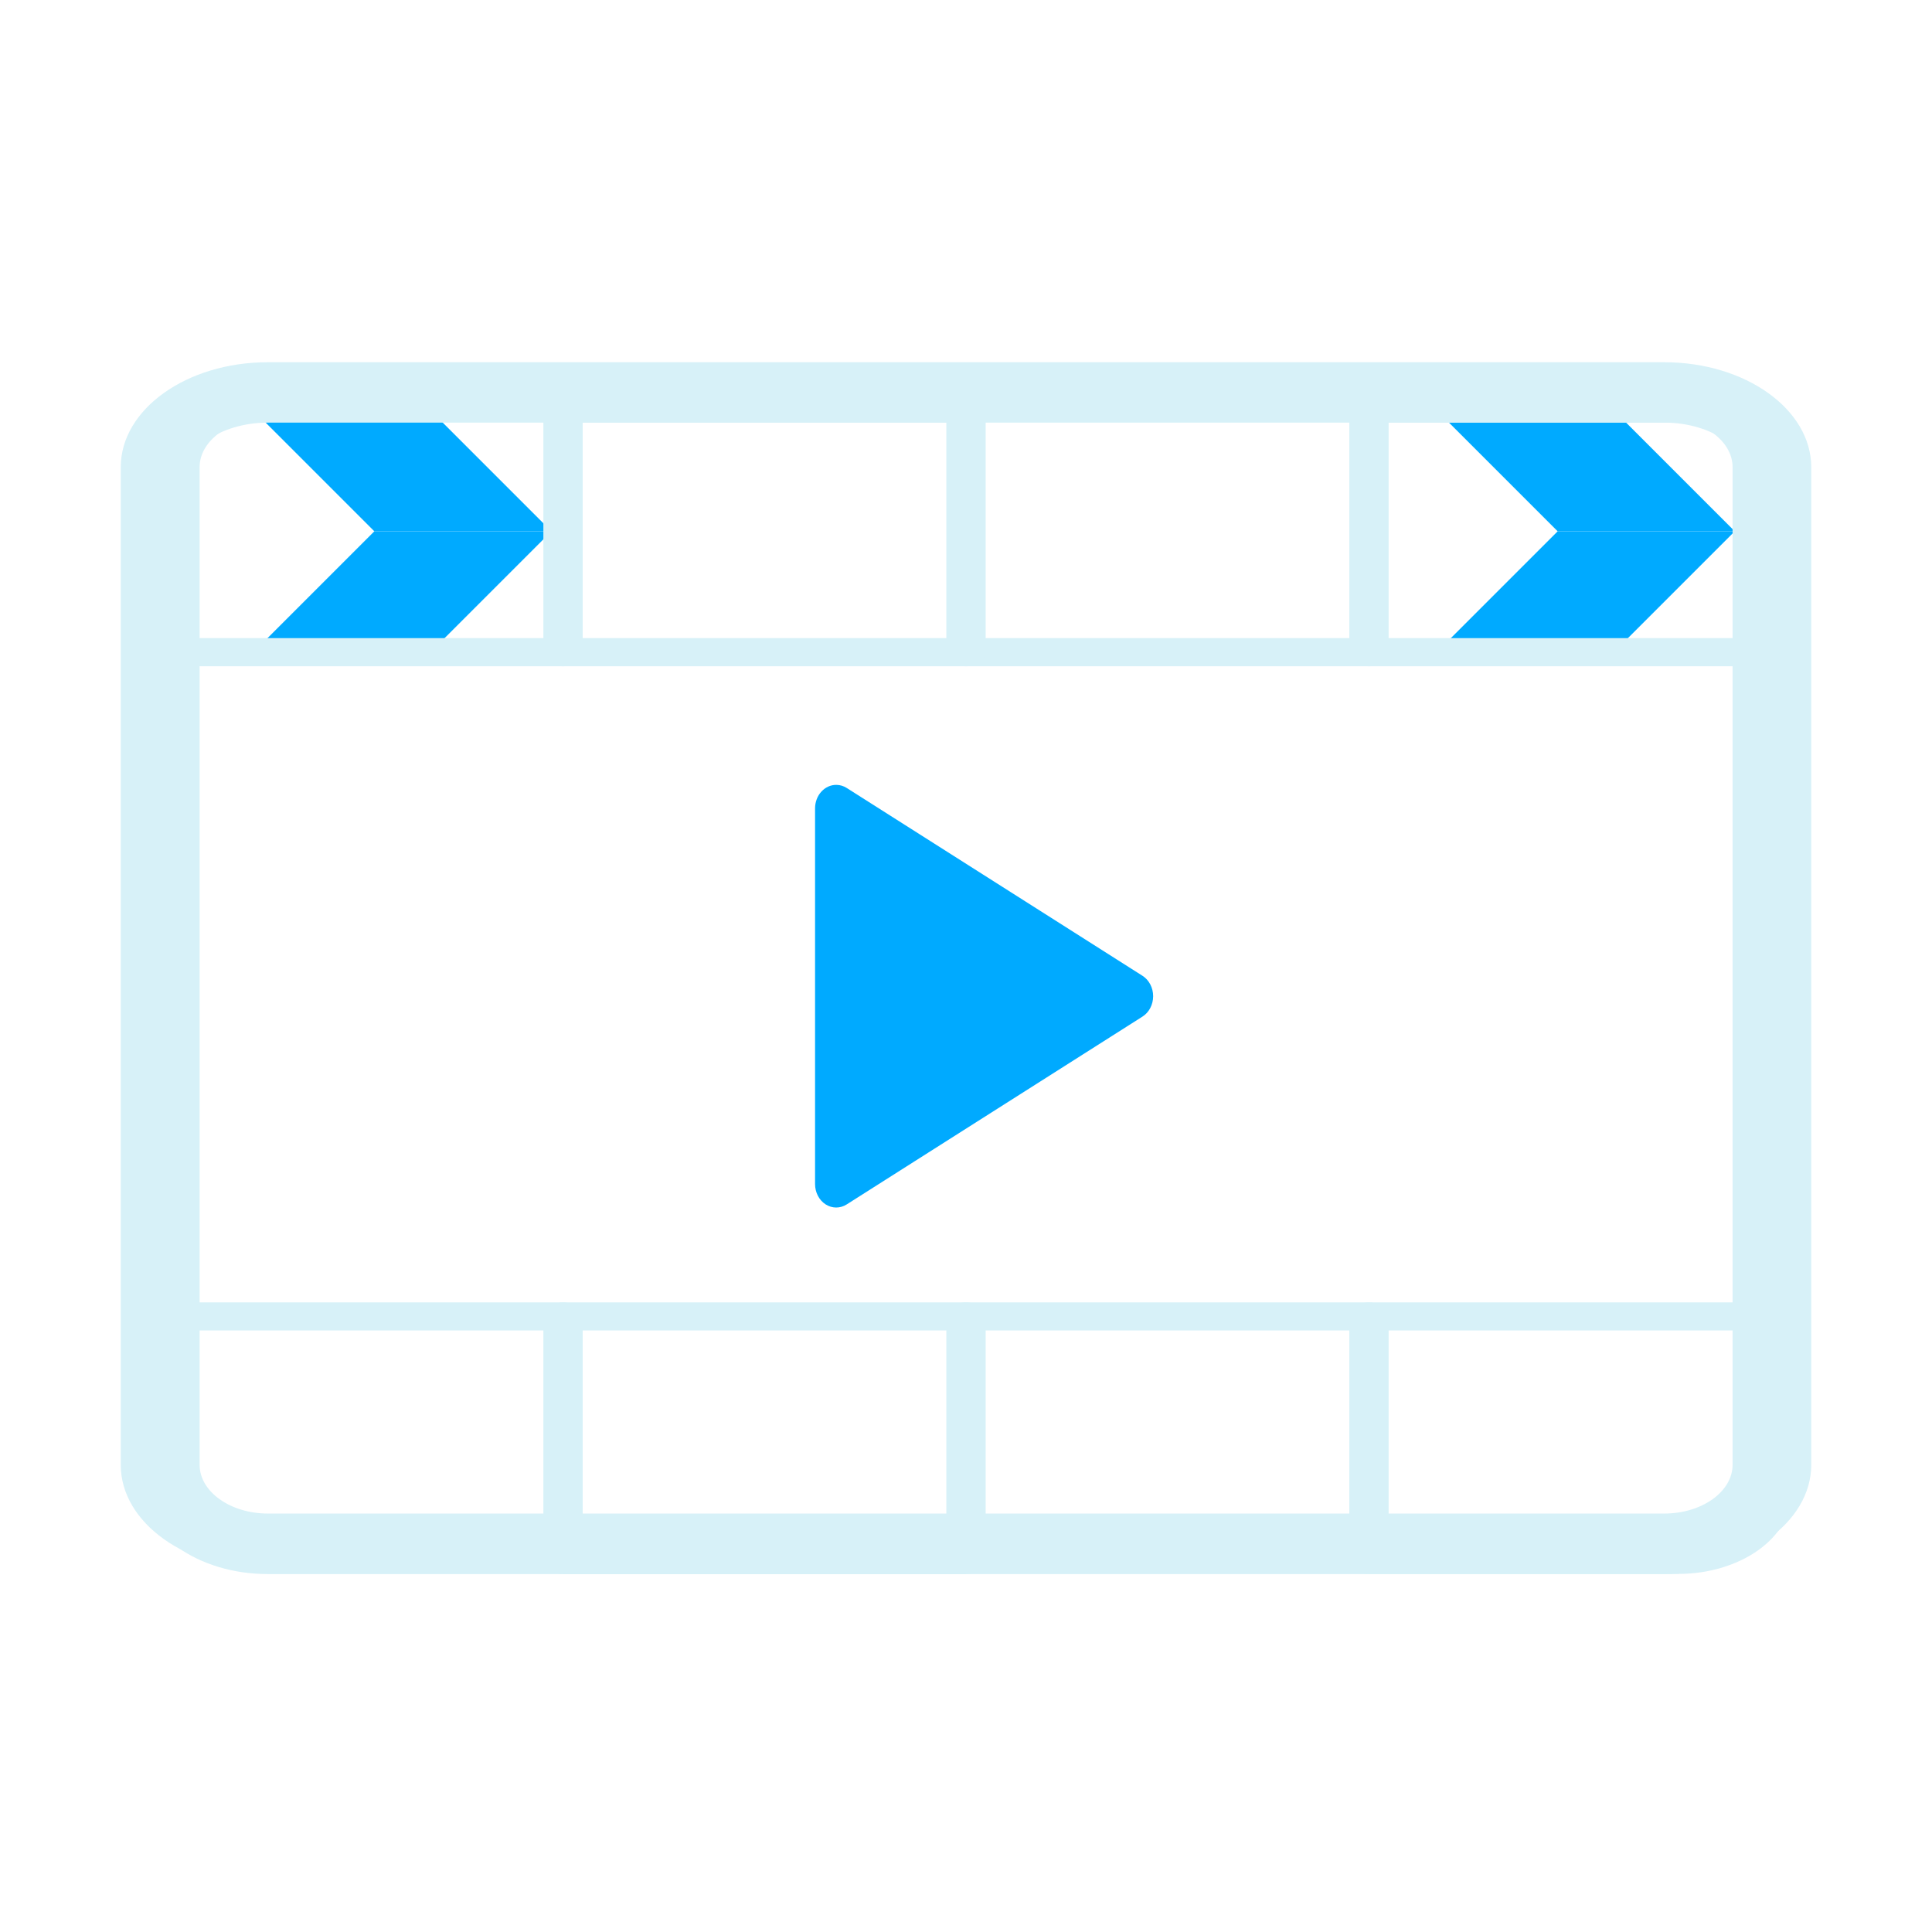
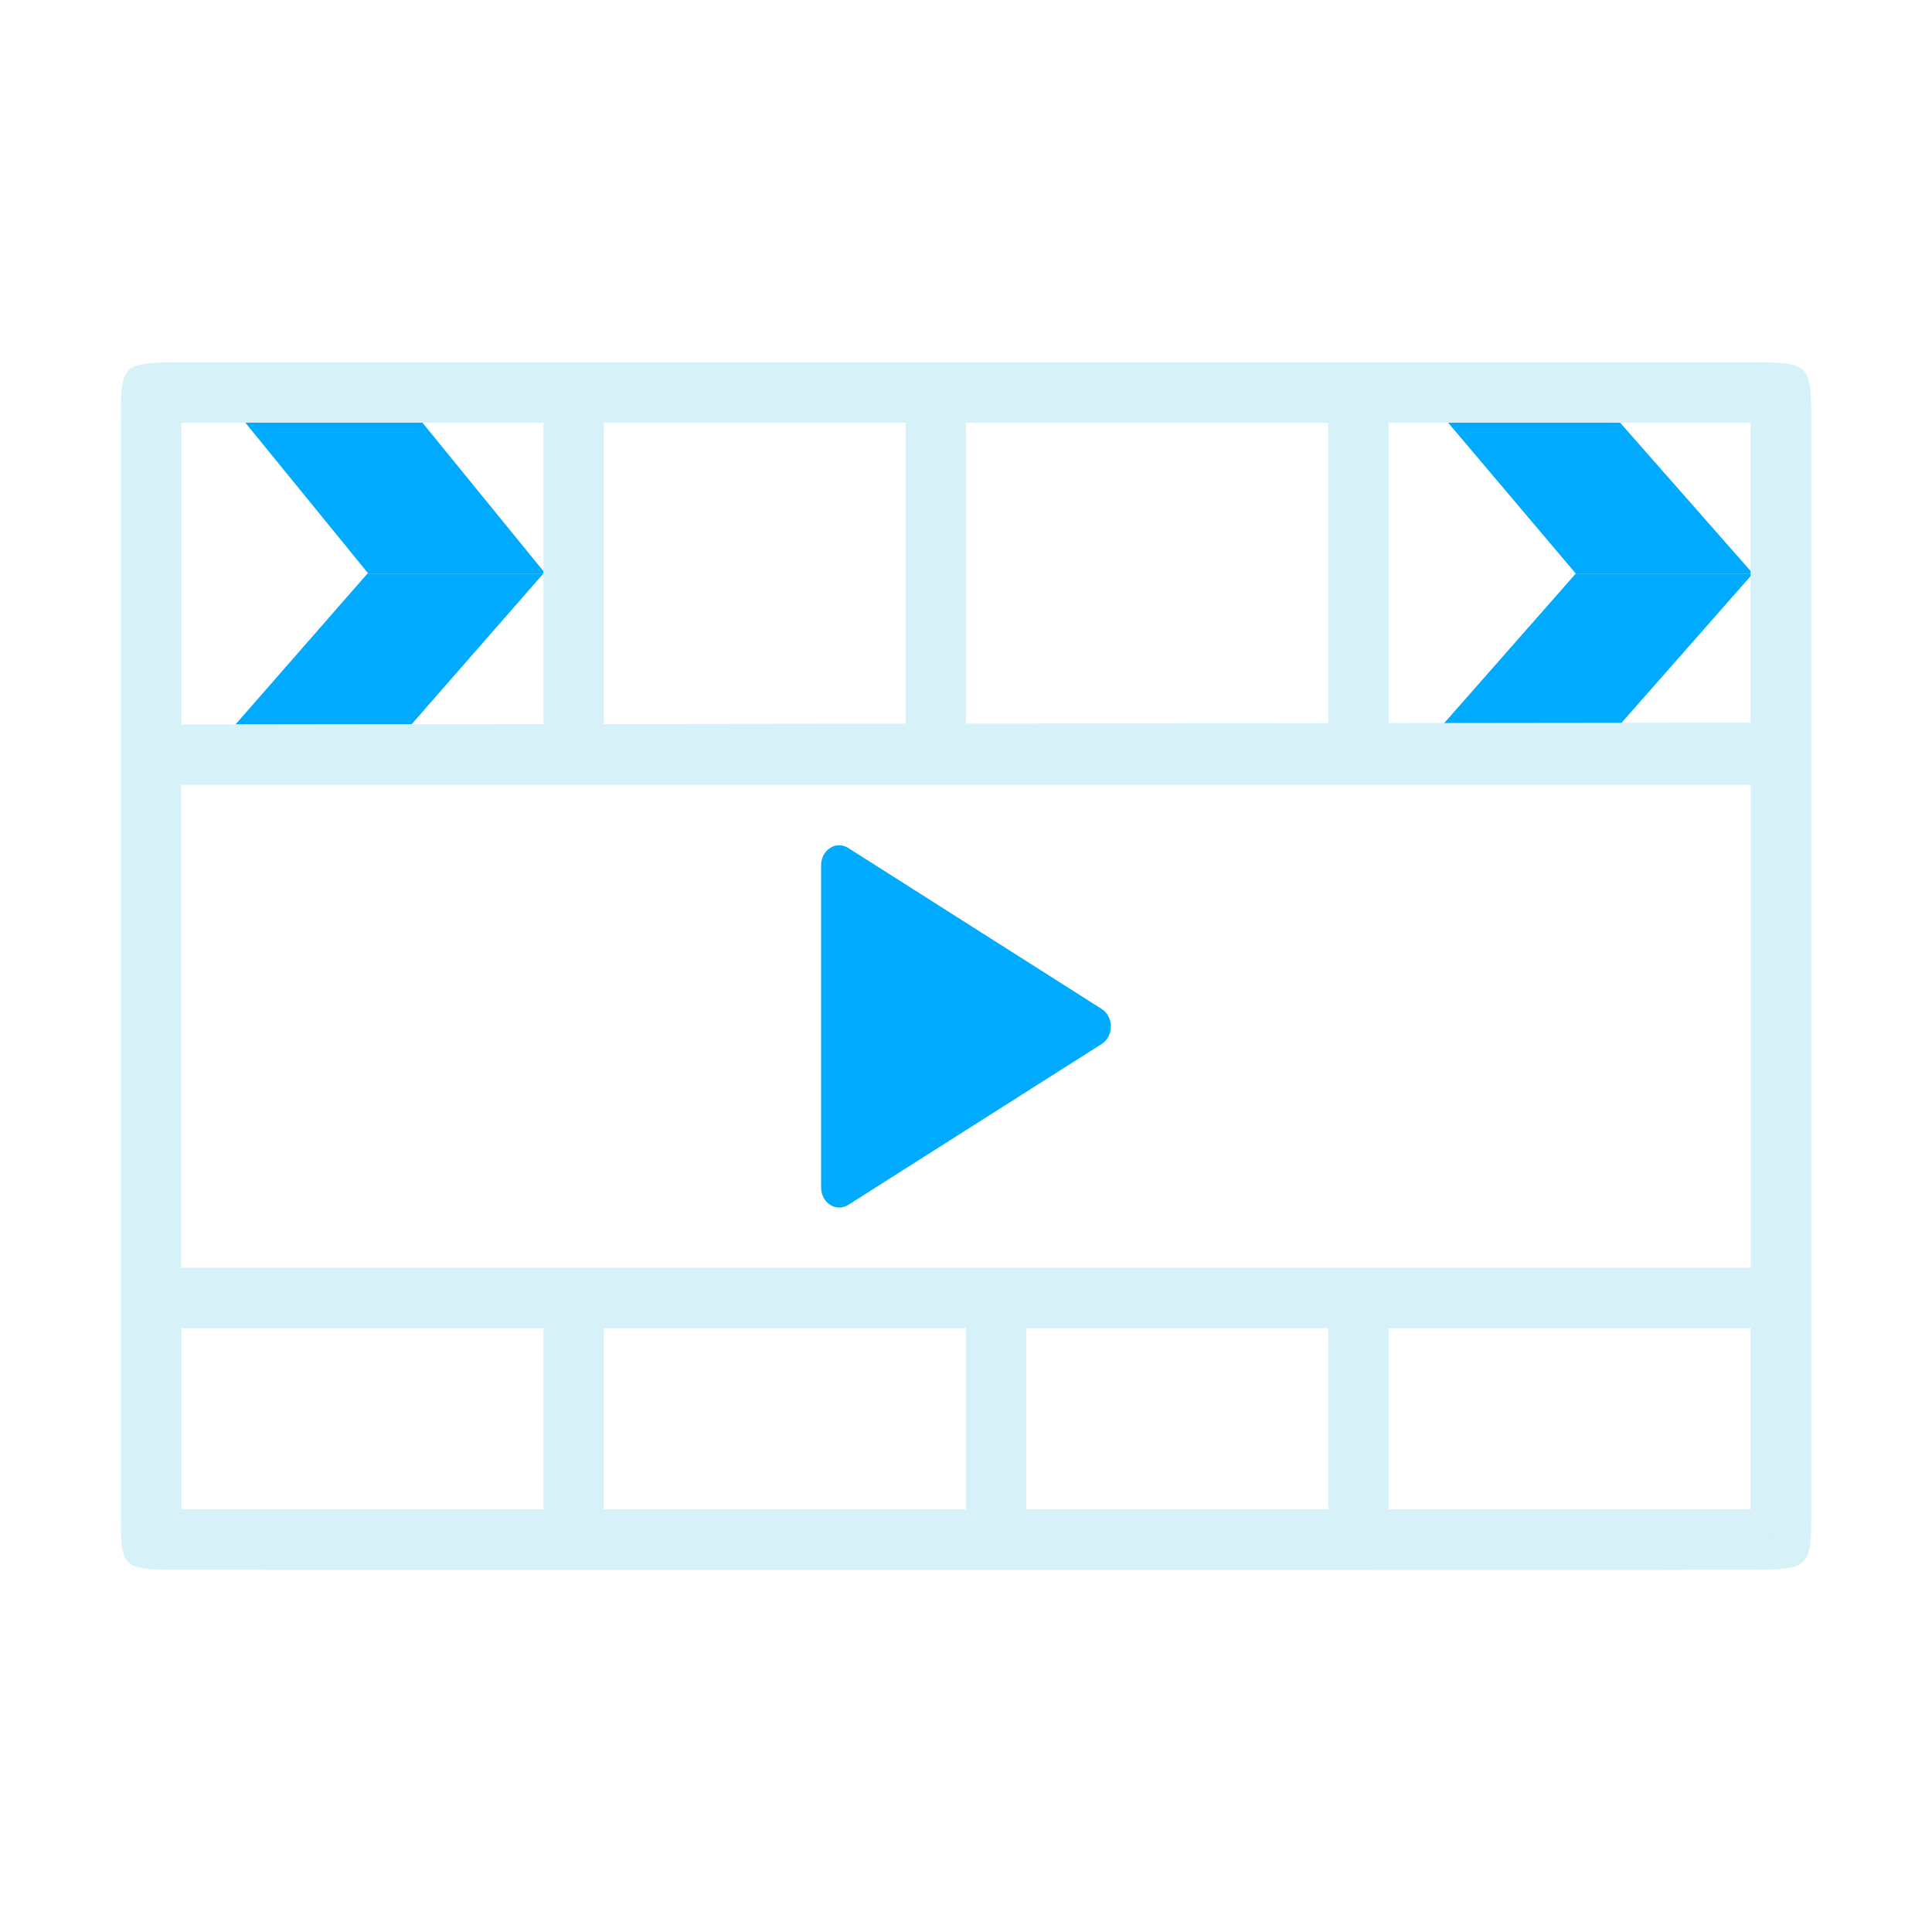
- <svg xmlns="http://www.w3.org/2000/svg" xmlns:ns1="http://www.openswatchbook.org/uri/2009/osb" id="svg44" version="1.1" height="32" width="32" style="enable-background:new">
+ <svg xmlns="http://www.w3.org/2000/svg" id="svg44" version="1.1" height="32" width="32" style="enable-background:new">
  <defs id="defs4">
-     <linearGradient ns1:paint="solid" id="linearGradient5606">
+     <linearGradient id="linearGradient5606">
      <stop style="stop-color:#000000" offset="0" id="stop5608" />
    </linearGradient>
  </defs>
  <g id="kaffeine">
    <rect id="rect11" style="opacity:0.001" y="0" x="0" height="32" width="32" />
-     <path id="path17" d="M 13.857,13 A 0.35,0.389 0 0 0 13.5,13.389 v 6.222 a 0.35,0.389 0 0 0 0.524,0.338 l 4.899,-3.111 a 0.35,0.389 0 0 0 0,-0.676 l -4.899,-3.111 a 0.35,0.389 0 0 0 -0.167,-0.051 z" style="fill:#00aaff;fill-opacity:1;stroke-width:0.7" />
-     <path id="path29" d="M 6.2,8.8 4,6.6 h 2.933 l 2.2,2.2 z" style="fill:#00aaff;fill-opacity:1;fill-rule:evenodd;stroke-width:0.733" />
-     <path id="path31" d="M 6.2,8.8 4,11 H 6.933 L 9.133,8.8 Z" style="fill:#00aaff;fill-opacity:1;fill-rule:evenodd;stroke-width:0.733" />
-     <path id="path37" d="M 25.8,8.8 23.6,6.6 h 2.933 l 2.2,2.2 z" style="fill:#00aaff;fill-opacity:1;fill-rule:evenodd;stroke-width:0.733" />
-     <path id="path39" d="M 25.8,8.8 23.6,11 h 2.933 l 2.2,-2.2 z" style="fill:#00aaff;fill-opacity:1;fill-rule:evenodd;stroke-width:0.733" />
+     <path id="path17" d="M 13.906,14 A 0.3,0.333 0 0 0 13.6,14.334 v 5.333 a 0.3,0.333 0 0 0 0.449,0.29 l 4.199,-2.666 a 0.3,0.333 0 0 0 0,-0.579 l -4.199,-2.667 a 0.3,0.333 0 0 0 -0.143,-0.044 z" style="fill:#00aaff;fill-opacity:1;stroke-width:0.6" />
+     <path id="path29" d="M 6.1,9.5 3.9,6.8 h 2.933 l 2.2,2.7 z" style="fill:#00aaff;fill-opacity:1;fill-rule:evenodd;stroke-width:0.733" />
+     <path id="path31" d="M 6.086,9.5 3.9,12 H 6.814 L 9,9.5 Z" style="fill:#00aaff;fill-opacity:1;fill-rule:evenodd;stroke-width:0.731" />
+     <path id="path37" d="m 26.1,9.5 -2.2,-2.6 2.933,0.1 2.2,2.5 z" style="fill:#00aaff;fill-opacity:1;fill-rule:evenodd;stroke-width:0.733" />
+     <path id="path39" d="M 26.1,9.5 23.9,12 h 2.933 l 2.2,-2.5 z" style="fill:#00aaff;fill-opacity:1;fill-rule:evenodd;stroke-width:0.733" />
    <g id="g18" transform="matrix(0,0.2326934,-0.3257329,0,32.28665,4.668412)">
      <g id="g16">
        <g id="g14">
          <g id="g12">
            <g id="g10">
              <g id="g8">
                <g id="g6">
                  <g id="g4">
-                     <path d="m 84.212,92.98 h -71.02 c -4.12,0 -7.47,-3.35 -7.47,-7.47 V 14.49 c 0,-4.12 3.35,-7.47 7.47,-7.47 h 71.01 c 4.12,0 7.47,3.35 7.47,7.47 V 85.5 c 0.01,4.13 -3.34,7.48 -7.46,7.48 z m -71.02,-81.96 c -1.91,0 -3.47,1.56 -3.47,3.47 V 85.5 c 0,1.91 1.56,3.47 3.47,3.47 h 71.01 c 1.91,0 3.47,-1.56 3.47,-3.47 V 14.49 c 0,-1.91 -1.56,-3.47 -3.47,-3.47 z" id="path2" style="fill:#d7f1f8;fill-opacity:1" />
+                     <path d="M 87.375,92.98 H 10.02 c -4.12,0 -4.298,0 -4.298,-3.07 V 10.09 c 0,-3.07 0.178,-3.07 4.298,-3.07 h 77.355 c 4.12,0 4.298,0 4.298,3.07 v 79.82 c 0,3.07 0,3.07 -4.298,3.07 z M 10.02,10.09 c 0,0 0,-3.07 0,0 v 79.82 0 h 77.355 v 0 -79.82 0 z" id="path2" style="fill:#d7f1f8;fill-opacity:1" />
                  </g>
                </g>
              </g>
            </g>
          </g>
        </g>
      </g>
    </g>
    <g id="g36" transform="matrix(0,0.2326934,-0.3257329,0,32.28665,4.668412)">
      <g id="g34">
        <g id="g32">
          <g id="g30">
            <g id="g28">
              <g id="g26">
                <g id="g24">
                  <g id="g22">
-                     <path d="M 26.36,91.98 H 14.49 c -3.57,0 -6.47,-2.9 -6.47,-6.47 V 14.49 c 0,-3.57 2.9,-6.47 6.47,-6.47 h 11.87 c 0.55,0 1,0.45 1,1 v 81.95 c 0,0.56 -0.45,1.01 -1,1.01 z M 14.49,10.02 c -2.47,0 -4.47,2.01 -4.47,4.47 V 85.5 c 0,2.47 2.01,4.47 4.47,4.47 H 25.36 V 10.02 Z" id="path20" style="fill:#d7f1f8;fill-opacity:1" />
+                     <path d="M 34.316,91.98 H 16.644 c -5.315,0 -9.632,-2.9 -9.632,-6.47 V 14.49 c 0,-3.57 4.317,-6.47 9.632,-6.47 h 17.672 c 0.819,0 1.489,0.45 1.489,1 v 81.95 c 0,0.56 -0.67,1.01 -1.489,1.01 z M 10.02,10.09 v 0 79.82 0 h 21.488 l -0.132,-79.82 z" id="path20" style="fill:#d7f1f8;fill-opacity:1;stroke-width:1.22" />
                  </g>
                </g>
              </g>
            </g>
          </g>
        </g>
      </g>
    </g>
    <g id="g54" transform="matrix(0,0.2326934,-0.3257329,0,32.28665,4.668412)">
      <g id="g52">
        <g id="g50">
          <g id="g48">
            <g id="g46">
              <g id="g44">
                <g id="g42">
                  <g id="g40">
-                     <path d="M 85.51,91.98 H 73.64 c -0.55,0 -1,-0.45 -1,-1 V 9.02 c 0,-0.55 0.45,-1 1,-1 h 11.87 c 3.57,0 6.47,2.9 6.47,6.47 V 85.5 c 0,3.57 -2.91,6.48 -6.47,6.48 z m -10.87,-2 h 10.87 c 2.47,0 4.47,-2.01 4.47,-4.47 V 14.49 c 0,-2.47 -2.01,-4.47 -4.47,-4.47 H 74.64 Z" id="path38" style="fill:#d7f1f8;fill-opacity:1" />
+                     <path d="M 84.484,91.98 H 71.296 c -0.611,0 -1.111,-0.45 -1.111,-1 V 9.02 c 0,-0.55 0.5,-1 1.111,-1 h 13.188 c 3.966,0 7.188,2.9 7.188,6.47 V 85.5 c 0,3.57 -3.233,6.48 -7.188,6.48 z M 74.483,89.91 h 12.893 v 0 -79.82 0 H 74.483 Z" id="path38" style="fill:#d7f1f8;fill-opacity:1;stroke-width:1.054" />
                  </g>
                </g>
              </g>
            </g>
          </g>
        </g>
      </g>
    </g>
    <g id="g72" transform="matrix(0,0.2326934,-0.3257329,0,32.28665,4.668412)">
      <g id="g70">
        <g id="g68">
          <g id="g66">
            <g id="g64">
              <g id="g62">
                <g id="g60">
                  <g id="g58">
-                     <path d="M 90.98,30.51 H 73.65 c -0.55,0 -1,-0.45 -1,-1 0,-0.55 0.45,-1 1,-1 H 89.98 V 13.79 c 0,-2.08 -1.69,-3.77 -3.77,-3.77 H 13.79 c -2.08,0 -3.77,1.69 -3.77,3.77 v 14.72 h 16.34 c 0.55,0 1,0.45 1,1 0,0.55 -0.45,1 -1,1 H 9.02 c -0.55,0 -1,-0.45 -1,-1 V 13.79 c 0,-3.18 2.59,-5.77 5.77,-5.77 H 86.2 c 3.18,0 5.77,2.59 5.77,5.77 v 15.72 c 0.01,0.55 -0.44,1 -0.99,1 z" id="path56" style="fill:#d7f1f8;fill-opacity:1" />
+                     <path d="M 87.086,31.58 H 74.216 c -0.549,0 -1.829,-1.52 -1.829,-2.07 0,-0.55 0.449,-1 0.998,-1 H 89.686 V 13.79 c 0,-2.08 -0.235,-3.7 -2.311,-3.7 H 10.02 c 0,0 0.031,-3.7 0,0 L 9.868,28.51 H 31.508 v 0 3.07 H 10.02 c -0.549,0 -2.149,-1.52 -2.149,-2.07 V 13.79 c 0,-3.18 2.585,-5.77 5.76,-5.77 h 72.282 c 3.174,0 5.76,2.59 5.76,5.77 v 15.72 c 0.01,0.55 -4.038,2.07 -4.587,2.07 z" id="path56" style="fill:#d7f1f8;fill-opacity:1;stroke-width:0.999" />
                  </g>
                </g>
              </g>
            </g>
          </g>
        </g>
      </g>
    </g>
    <g id="g90" transform="matrix(0,0.2326934,-0.3257329,0,32.28665,4.668412)">
      <g id="g88">
        <g id="g86">
          <g id="g84">
            <g id="g82">
              <g id="g80">
                <g id="g78">
                  <g id="g76">
-                     <path d="M 26.36,71.49 H 9.02 c -0.55,0 -1,-0.45 -1,-1 V 50 c 0,-0.55 0.45,-1 1,-1 h 17.34 c 0.55,0 1,0.45 1,1 0,0.55 -0.45,1 -1,1 H 10.02 v 18.49 h 16.34 c 0.55,0 1,0.45 1,1 0,0.55 -0.45,1 -1,1 z" id="path74" style="fill:#d7f1f8;fill-opacity:1" />
+                     <path d="M 31.508,71.49 H 10.02 v 0 V 50 50 h 17.19 4.298 v 3.07 H 10.02 v 15.35 h 21.488 v 0 z" id="path74" style="fill:#d7f1f8;fill-opacity:1" />
                  </g>
                </g>
              </g>
            </g>
          </g>
        </g>
      </g>
    </g>
    <g id="g108" transform="matrix(0,0.2326934,-0.3257329,0,32.28665,4.668412)">
      <g id="g106">
        <g id="g104">
          <g id="g102">
            <g id="g100">
              <g id="g98">
                <g id="g96">
                  <g id="g94">
-                     <path d="M 90.98,71.49 H 73.65 c -0.55,0 -1,-0.45 -1,-1 0,-0.55 0.45,-1 1,-1 H 89.98 V 51 H 73.65 c -0.55,0 -1,-0.45 -1,-1 0,-0.55 0.45,-1 1,-1 h 17.33 c 0.55,0 1,0.45 1,1 v 20.49 c 0,0.55 -0.45,1 -1,1 z" id="path92" style="fill:#d7f1f8;fill-opacity:1" />
+                     <path d="m 89.693,71.49 h -17.33 c -0.55,0 -1,-0.45 -1,-1 0,-0.55 3.12,-2.07 3.12,-2.07 H 87.375 V 50 H 74.483 c -0.55,0 -3.12,0.55 -3.12,0 0,-0.55 2.57,-3.07 3.12,-3.07 h 12.893 c 0.55,0 3.318,2.52 3.318,3.07 v 20.49 c 0,0.55 -0.45,1 -1,1 z" id="path92" style="fill:#d7f1f8;fill-opacity:1" />
                  </g>
                </g>
              </g>
            </g>
          </g>
        </g>
      </g>
    </g>
  </g>
  <g id="g128" transform="matrix(0,0.2326934,-0.3257329,0,32.28665,4.668412)">
    <g id="g126">
      <g id="g124">
        <g id="g122">
          <g id="g120">
            <g id="g118">
              <g id="g116">
                <g id="g114" />
              </g>
            </g>
          </g>
        </g>
      </g>
    </g>
  </g>
  <g id="g146" transform="matrix(0,0.2326934,-0.3257329,0,32.28665,4.668412)">
    <g id="g144">
      <g id="g142">
        <g id="g140">
          <g id="g138">
            <g id="g136">
              <g id="g134">
                <g id="g132" />
              </g>
            </g>
          </g>
        </g>
      </g>
    </g>
  </g>
  <g id="22-22-kaffeine" transform="translate(32,10)">
    <path id="path6" d="m 0,0 h 22 c 0,0 0,0 0,0 v 22 c 0,0 0,0 0,0 H 0 c 0,0 0,0 0,0 V 0 c 0,0 0,0 0,0 z" style="opacity:0" />
-     <path id="path17-3" d="M 9.426,8.631 A 0.262,0.291 0 0 0 9.159,8.922 v 4.65 a 0.262,0.291 0 0 0 0.391,0.253 l 3.661,-2.325 a 0.262,0.291 0 0 0 0,-0.505 L 9.551,8.67 A 0.262,0.291 0 0 0 9.426,8.631 Z" style="fill:#00aaff;fill-opacity:1;stroke-width:0.523;enable-background:new" />
-     <path id="path29-6" d="M 3.704,5.493 2.06,3.848 h 2.192 l 1.644,1.644 z" style="fill:#00aaff;fill-opacity:1;fill-rule:evenodd;stroke-width:0.548;enable-background:new" />
-     <path id="path31-7" d="M 3.704,5.493 2.06,7.137 h 2.192 L 5.896,5.493 Z" style="fill:#00aaff;fill-opacity:1;fill-rule:evenodd;stroke-width:0.548;enable-background:new" />
-     <path id="path37-5" d="m 18.351,5.493 -1.644,-1.644 h 2.192 l 1.644,1.644 z" style="fill:#00aaff;fill-opacity:1;fill-rule:evenodd;stroke-width:0.548;enable-background:new" />
-     <path id="path39-3" d="m 18.351,5.493 -1.644,1.644 h 2.192 l 1.644,-1.644 z" style="fill:#00aaff;fill-opacity:1;fill-rule:evenodd;stroke-width:0.548;enable-background:new" />
-     <g id="g10-2" transform="matrix(0,0.1738979,-0.2434288,0,23.19901,2.404869)">
-       <g id="g8-9">
-         <g id="g6-1">
-           <g id="g4-2">
-             <path d="m 84.212,92.98 h -71.02 c -4.12,0 -7.47,-3.35 -7.47,-7.47 V 14.49 c 0,-4.12 3.35,-7.47 7.47,-7.47 h 71.01 c 4.12,0 7.47,3.35 7.47,7.47 V 85.5 c 0.01,4.13 -3.34,7.48 -7.46,7.48 z m -71.02,-81.96 c -1.91,0 -3.47,1.56 -3.47,3.47 V 85.5 c 0,1.91 1.56,3.47 3.47,3.47 h 71.01 c 1.91,0 3.47,-1.56 3.47,-3.47 V 14.49 c 0,-1.91 -1.56,-3.47 -3.47,-3.47 z" id="path2-7" style="fill:#d7f1f8;fill-opacity:1" />
-           </g>
-         </g>
-       </g>
+     <path id="path17-3" d="m 9.692,8.983 a 0.188,0.222 0 0 0 -0.192,0.222 v 3.555 a 0.188,0.222 0 0 0 0.281,0.193 l 2.634,-1.777 a 0.188,0.222 0 0 0 0,-0.386 L 9.781,9.012 a 0.188,0.222 0 0 0 -0.09,-0.029 z" style="fill:#00aaff;fill-opacity:1;stroke-width:0.388;enable-background:new" />
+     <path id="path29-6" d="M 4.7,5.953 3.286,4.419 h 1.886 l 1.414,1.535 z" style="fill:#00aaff;fill-opacity:1;fill-rule:evenodd;stroke-width:0.491;enable-background:new" />
+     <path id="path31-7" d="M 4.7,5.953 3.286,7.488 H 5.171 L 6.586,5.953 Z" style="fill:#00aaff;fill-opacity:1;fill-rule:evenodd;stroke-width:0.491;enable-background:new" />
+     <path id="path37-5" d="M 17.1,5.953 15.686,4.419 h 1.886 l 1.414,1.535 z" style="fill:#00aaff;fill-opacity:1;fill-rule:evenodd;stroke-width:0.491;enable-background:new" />
+     <path id="path39-3" d="M 17.1,5.953 15.686,7.488 h 1.886 l 1.414,-1.535 z" style="fill:#00aaff;fill-opacity:1;fill-rule:evenodd;stroke-width:0.491;enable-background:new" />
+     <g id="g4-2" transform="matrix(0,0.1623047,-0.2093997,0,21.46999,3.071211)">
+       <path d="M 84.493,92.98 H 11.884 c -6.161,0 -6.161,0 -6.161,-4.776 v -76.409 c 0,-4.776 0,-4.776 6.161,-4.776 l 72.6,5.869e-4 c 4.135,3.34e-5 7.497,3.35 7.497,7.47 V 85.5 C 91.99,89.63 88.628,92.98 84.493,92.98 Z M 11.906,11.796 c -0.022,-5.54e-4 0,0 0,0 v 76.408 0 h 74.199 l -0.287,-3.2e-5 v -76.409 0 z" id="path2-7" style="fill:#d7f1f8;fill-opacity:1;stroke-width:1.002" />
    </g>
-     <g id="g28-3" transform="matrix(0,0.1738979,-0.2434288,0,23.19901,2.404869)">
-       <g id="g26-6">
-         <g id="g24-0">
-           <g id="g22-6">
-             <path d="M 26.36,91.98 H 14.49 c -3.57,0 -6.47,-2.9 -6.47,-6.47 V 14.49 c 0,-3.57 2.9,-6.47 6.47,-6.47 h 11.87 c 0.55,0 1,0.45 1,1 v 81.95 c 0,0.56 -0.45,1.01 -1,1.01 z M 14.49,10.02 c -2.47,0 -4.47,2.01 -4.47,4.47 V 85.5 c 0,2.47 2.01,4.47 4.47,4.47 H 25.36 V 10.02 Z" id="path20-2" style="fill:#d7f1f8;fill-opacity:1" />
-           </g>
-         </g>
-       </g>
+     <g id="g22-6" transform="matrix(0,0.1623047,-0.2093997,0,21.46999,3.071211)">
+       <path d="m 24.206,88.204 h -12.322 v 0 -76.409 0 h 18.484 v 0 76.409 z m 0,-76.409 h -12.322 v 76.409 0 h 12.322 z" id="path20-2" style="fill:#d7f1f8;fill-opacity:1" />
    </g>
-     <g id="g46-8" transform="matrix(0,0.1738979,-0.2434288,0,23.19901,2.404869)">
-       <g id="g44-7">
-         <g id="g42-9">
-           <g id="g40-2">
-             <path d="M 85.51,91.98 H 73.64 c -0.55,0 -1,-0.45 -1,-1 V 9.02 c 0,-0.55 0.45,-1 1,-1 h 11.87 c 3.57,0 6.47,2.9 6.47,6.47 V 85.5 c 0,3.57 -2.91,6.48 -6.47,6.48 z m -10.87,-2 h 10.87 c 2.47,0 4.47,-2.01 4.47,-4.47 V 14.49 c 0,-2.47 -2.01,-4.47 -4.47,-4.47 H 74.64 Z" id="path38-0" style="fill:#d7f1f8;fill-opacity:1" />
-           </g>
-         </g>
-       </g>
+     <g id="g40-2" transform="matrix(0,0.1623047,-0.2093997,0,21.46999,3.071211)">
+       <path d="m 85.819,92.98 -12.322,-4.776 h -6.161 v -76.409 h 6.161 12.322 v 0 l 6.161,76.409 c 0,4.776 0,4.776 -6.161,4.776 z m -12.322,-4.776 h 12.322 v 0 -76.409 0 h -12.322 z" id="path38-0" style="fill:#d7f1f8;fill-opacity:1" />
    </g>
-     <g id="g64-7" transform="matrix(0,0.1738979,-0.2434288,0,23.19901,2.404869)">
-       <g id="g62-5">
-         <g id="g60-9">
-           <g id="g58-2">
-             <path d="M 90.98,30.51 H 73.65 c -0.55,0 -1,-0.45 -1,-1 0,-0.55 0.45,-1 1,-1 H 89.98 V 13.79 c 0,-2.08 -1.69,-3.77 -3.77,-3.77 H 13.79 c -2.08,0 -3.77,1.69 -3.77,3.77 v 14.72 h 16.34 c 0.55,0 1,0.45 1,1 0,0.55 -0.45,1 -1,1 H 9.02 c -0.55,0 -1,-0.45 -1,-1 V 13.79 c 0,-3.18 2.59,-5.77 5.77,-5.77 H 86.2 c 3.18,0 5.77,2.59 5.77,5.77 v 15.72 c 0.01,0.55 -0.44,1 -0.99,1 z" id="path56-2" style="fill:#d7f1f8;fill-opacity:1" />
-           </g>
-         </g>
-       </g>
+     <g id="g58-2" transform="matrix(0,0.1623047,-0.2093997,0,21.46999,3.071211)">
+       <path d="m 85.819,30.898 h -12.322 v 0 -4.776 h 12.322 v -19.102 0 H 11.884 v 0 19.102 h 12.322 v 4.776 0 h -12.322 v 0 -23.878 0 h 73.935 c 6.161,0 6.161,0 6.161,4.776 v 19.102 z" id="path56-2" style="fill:#d7f1f8;fill-opacity:1" />
    </g>
-     <g id="g82-7" transform="matrix(0,0.1738979,-0.2434288,0,23.19901,2.404869)">
-       <g id="g80-3">
-         <g id="g78-6">
-           <g id="g76-1">
-             <path d="M 26.36,71.49 H 9.02 c -0.55,0 -1,-0.45 -1,-1 V 50 c 0,-0.55 0.45,-1 1,-1 h 17.34 c 0.55,0 1,0.45 1,1 0,0.55 -0.45,1 -1,1 H 10.02 v 18.49 h 16.34 c 0.55,0 1,0.45 1,1 0,0.55 -0.45,1 -1,1 z" id="path74-2" style="fill:#d7f1f8;fill-opacity:1" />
-           </g>
-         </g>
-       </g>
+     <g id="g76-1" transform="matrix(0,0.1623047,-0.2093997,0,21.46999,3.071211)">
+       <path d="m 24.206,69.102 h -12.322 v 0 V 50 45.224 h 12.322 V 50 50 h -12.322 v 14.327 h 12.322 z" id="path74-2" style="fill:#d7f1f8;fill-opacity:1" />
    </g>
-     <g id="g100-1" transform="matrix(0,0.1738979,-0.2434288,0,23.19901,2.404869)">
-       <g id="g98-9">
-         <g id="g96-4">
-           <g id="g94-7">
-             <path d="M 90.98,71.49 H 73.65 c -0.55,0 -1,-0.45 -1,-1 0,-0.55 0.45,-1 1,-1 H 89.98 V 51 H 73.65 c -0.55,0 -1,-0.45 -1,-1 0,-0.55 0.45,-1 1,-1 h 17.33 c 0.55,0 1,0.45 1,1 v 20.49 c 0,0.55 -0.45,1 -1,1 z" id="path92-8" style="fill:#d7f1f8;fill-opacity:1" />
-           </g>
-         </g>
-       </g>
+     <g id="g94-7" transform="matrix(0,0.1623047,-0.2093997,0,21.46999,3.071211)">
+       <path d="m 85.819,73.878 h -12.322 v 0 -4.776 h 12.322 V 54.776 h -12.322 V 50 50 h 12.322 v 0 z" id="path92-8" style="fill:#d7f1f8;fill-opacity:1" />
    </g>
  </g>
</svg>
